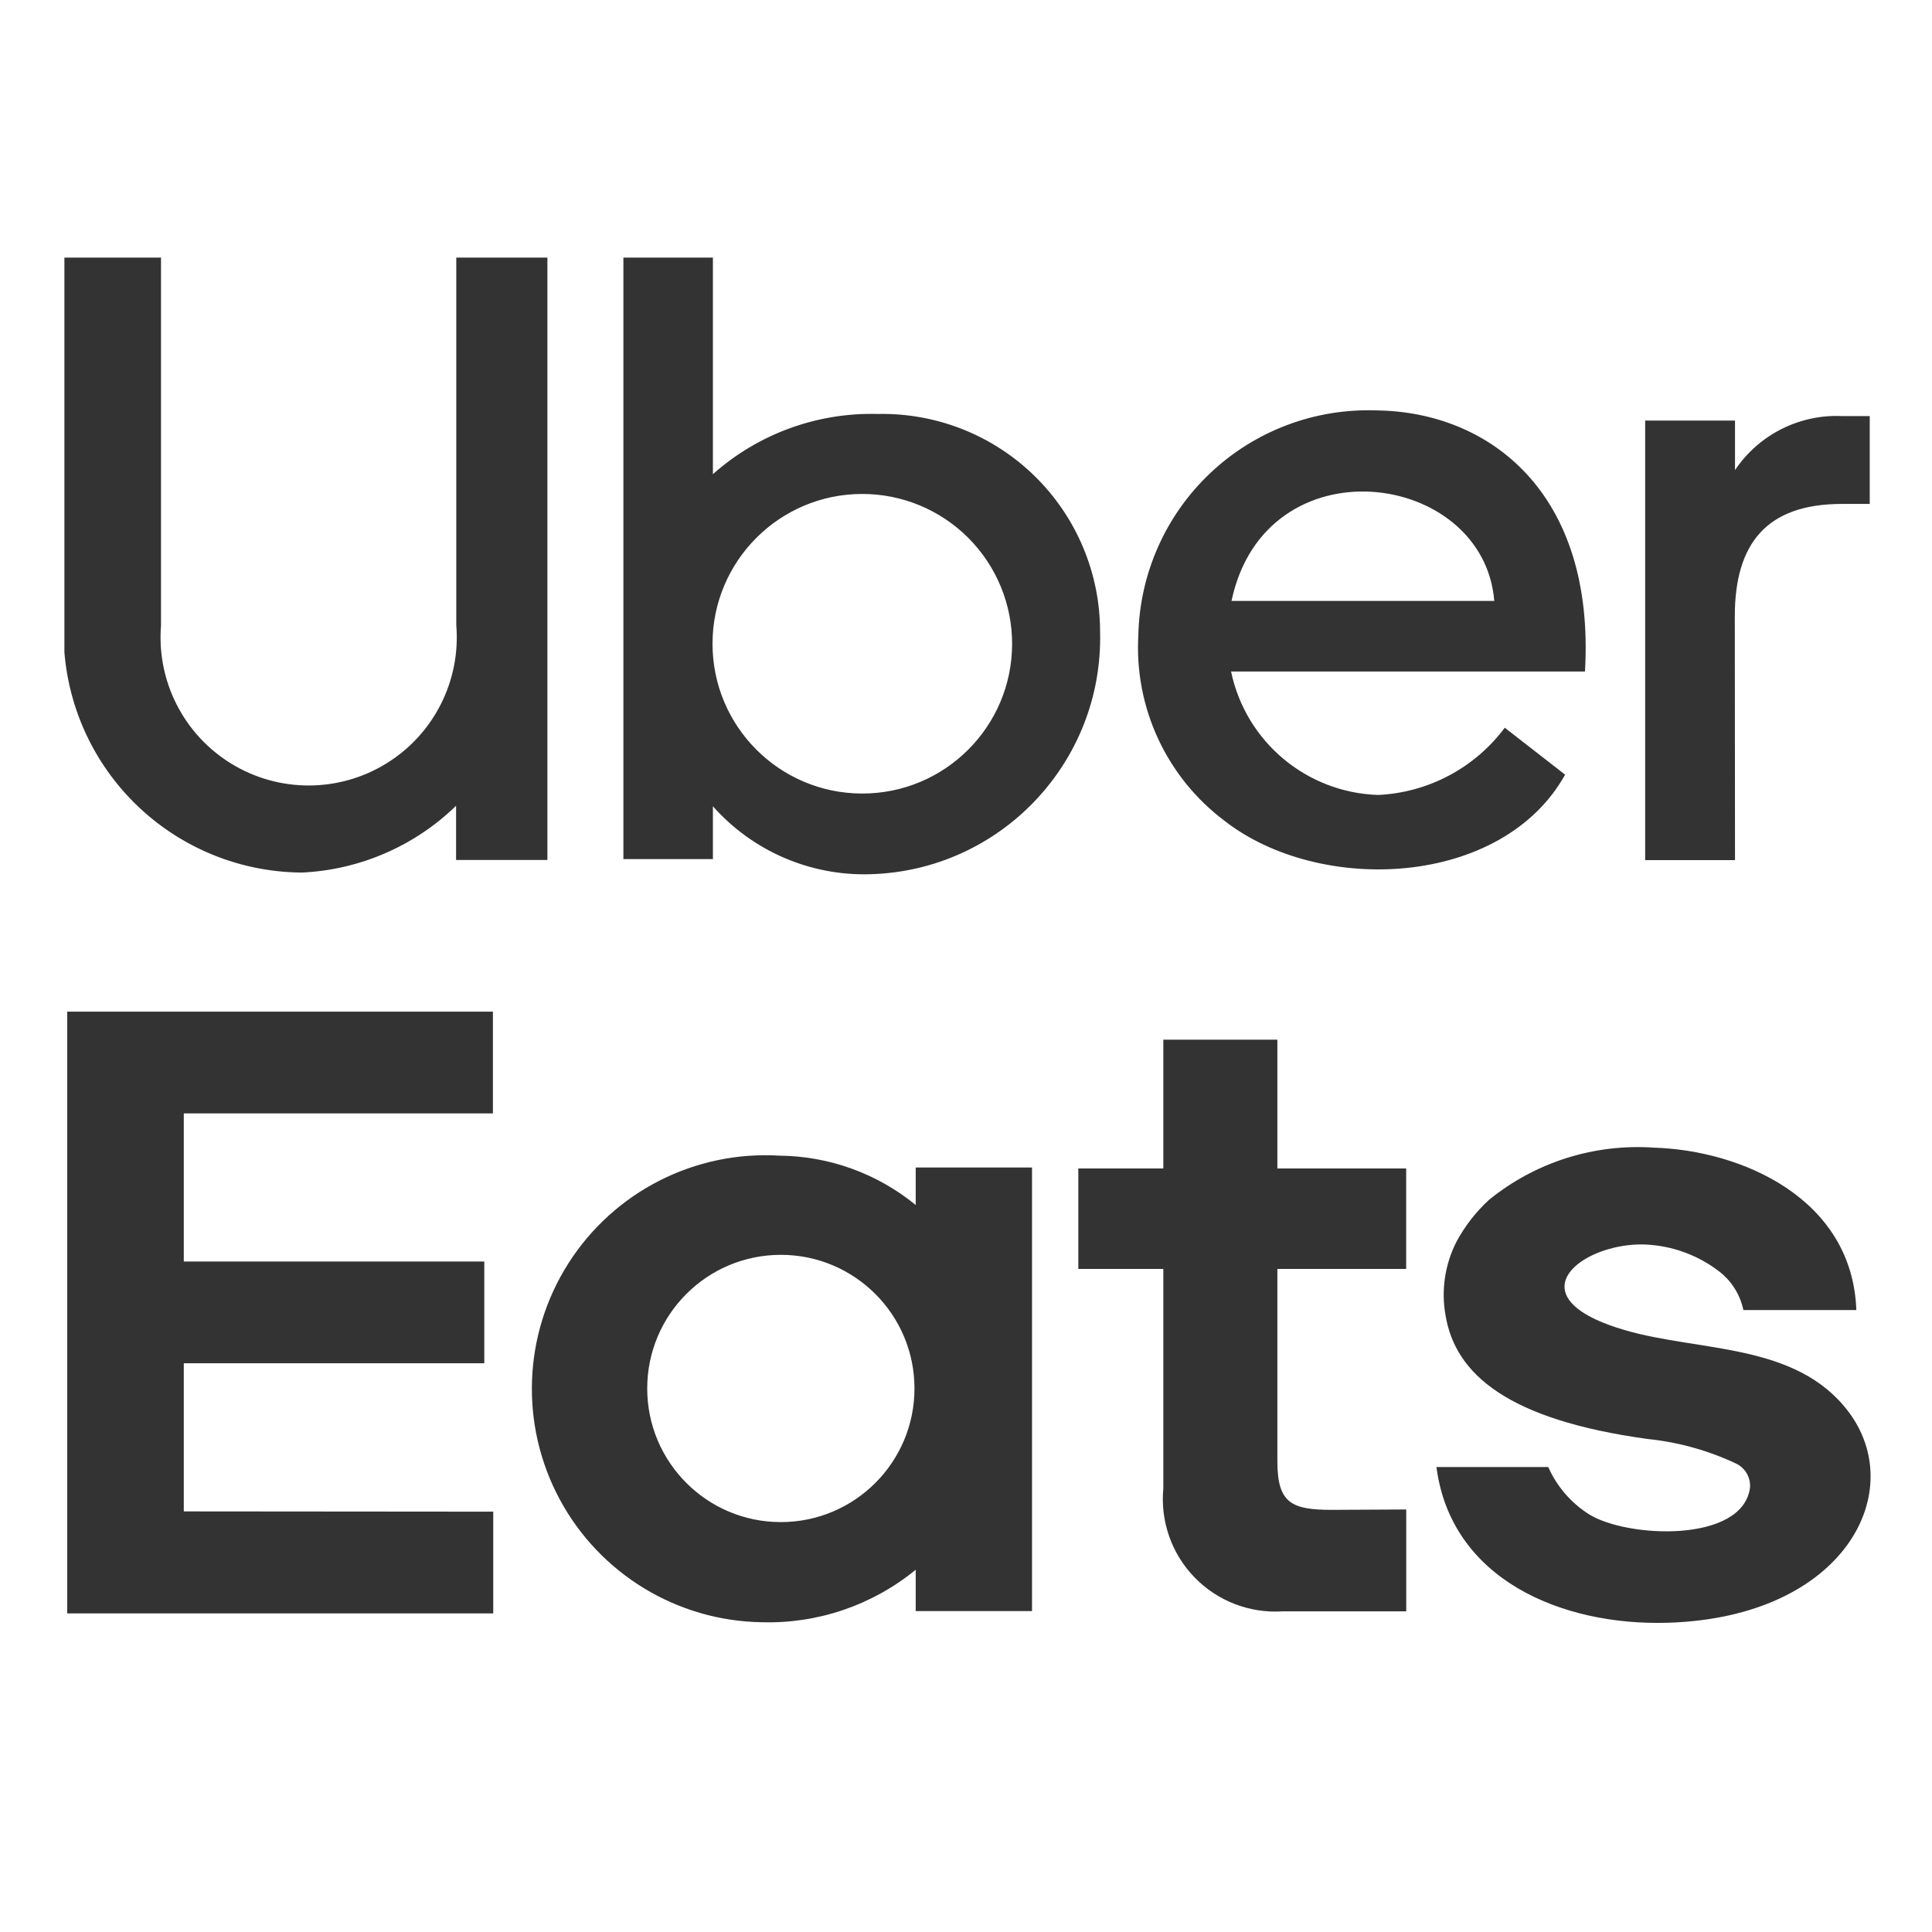
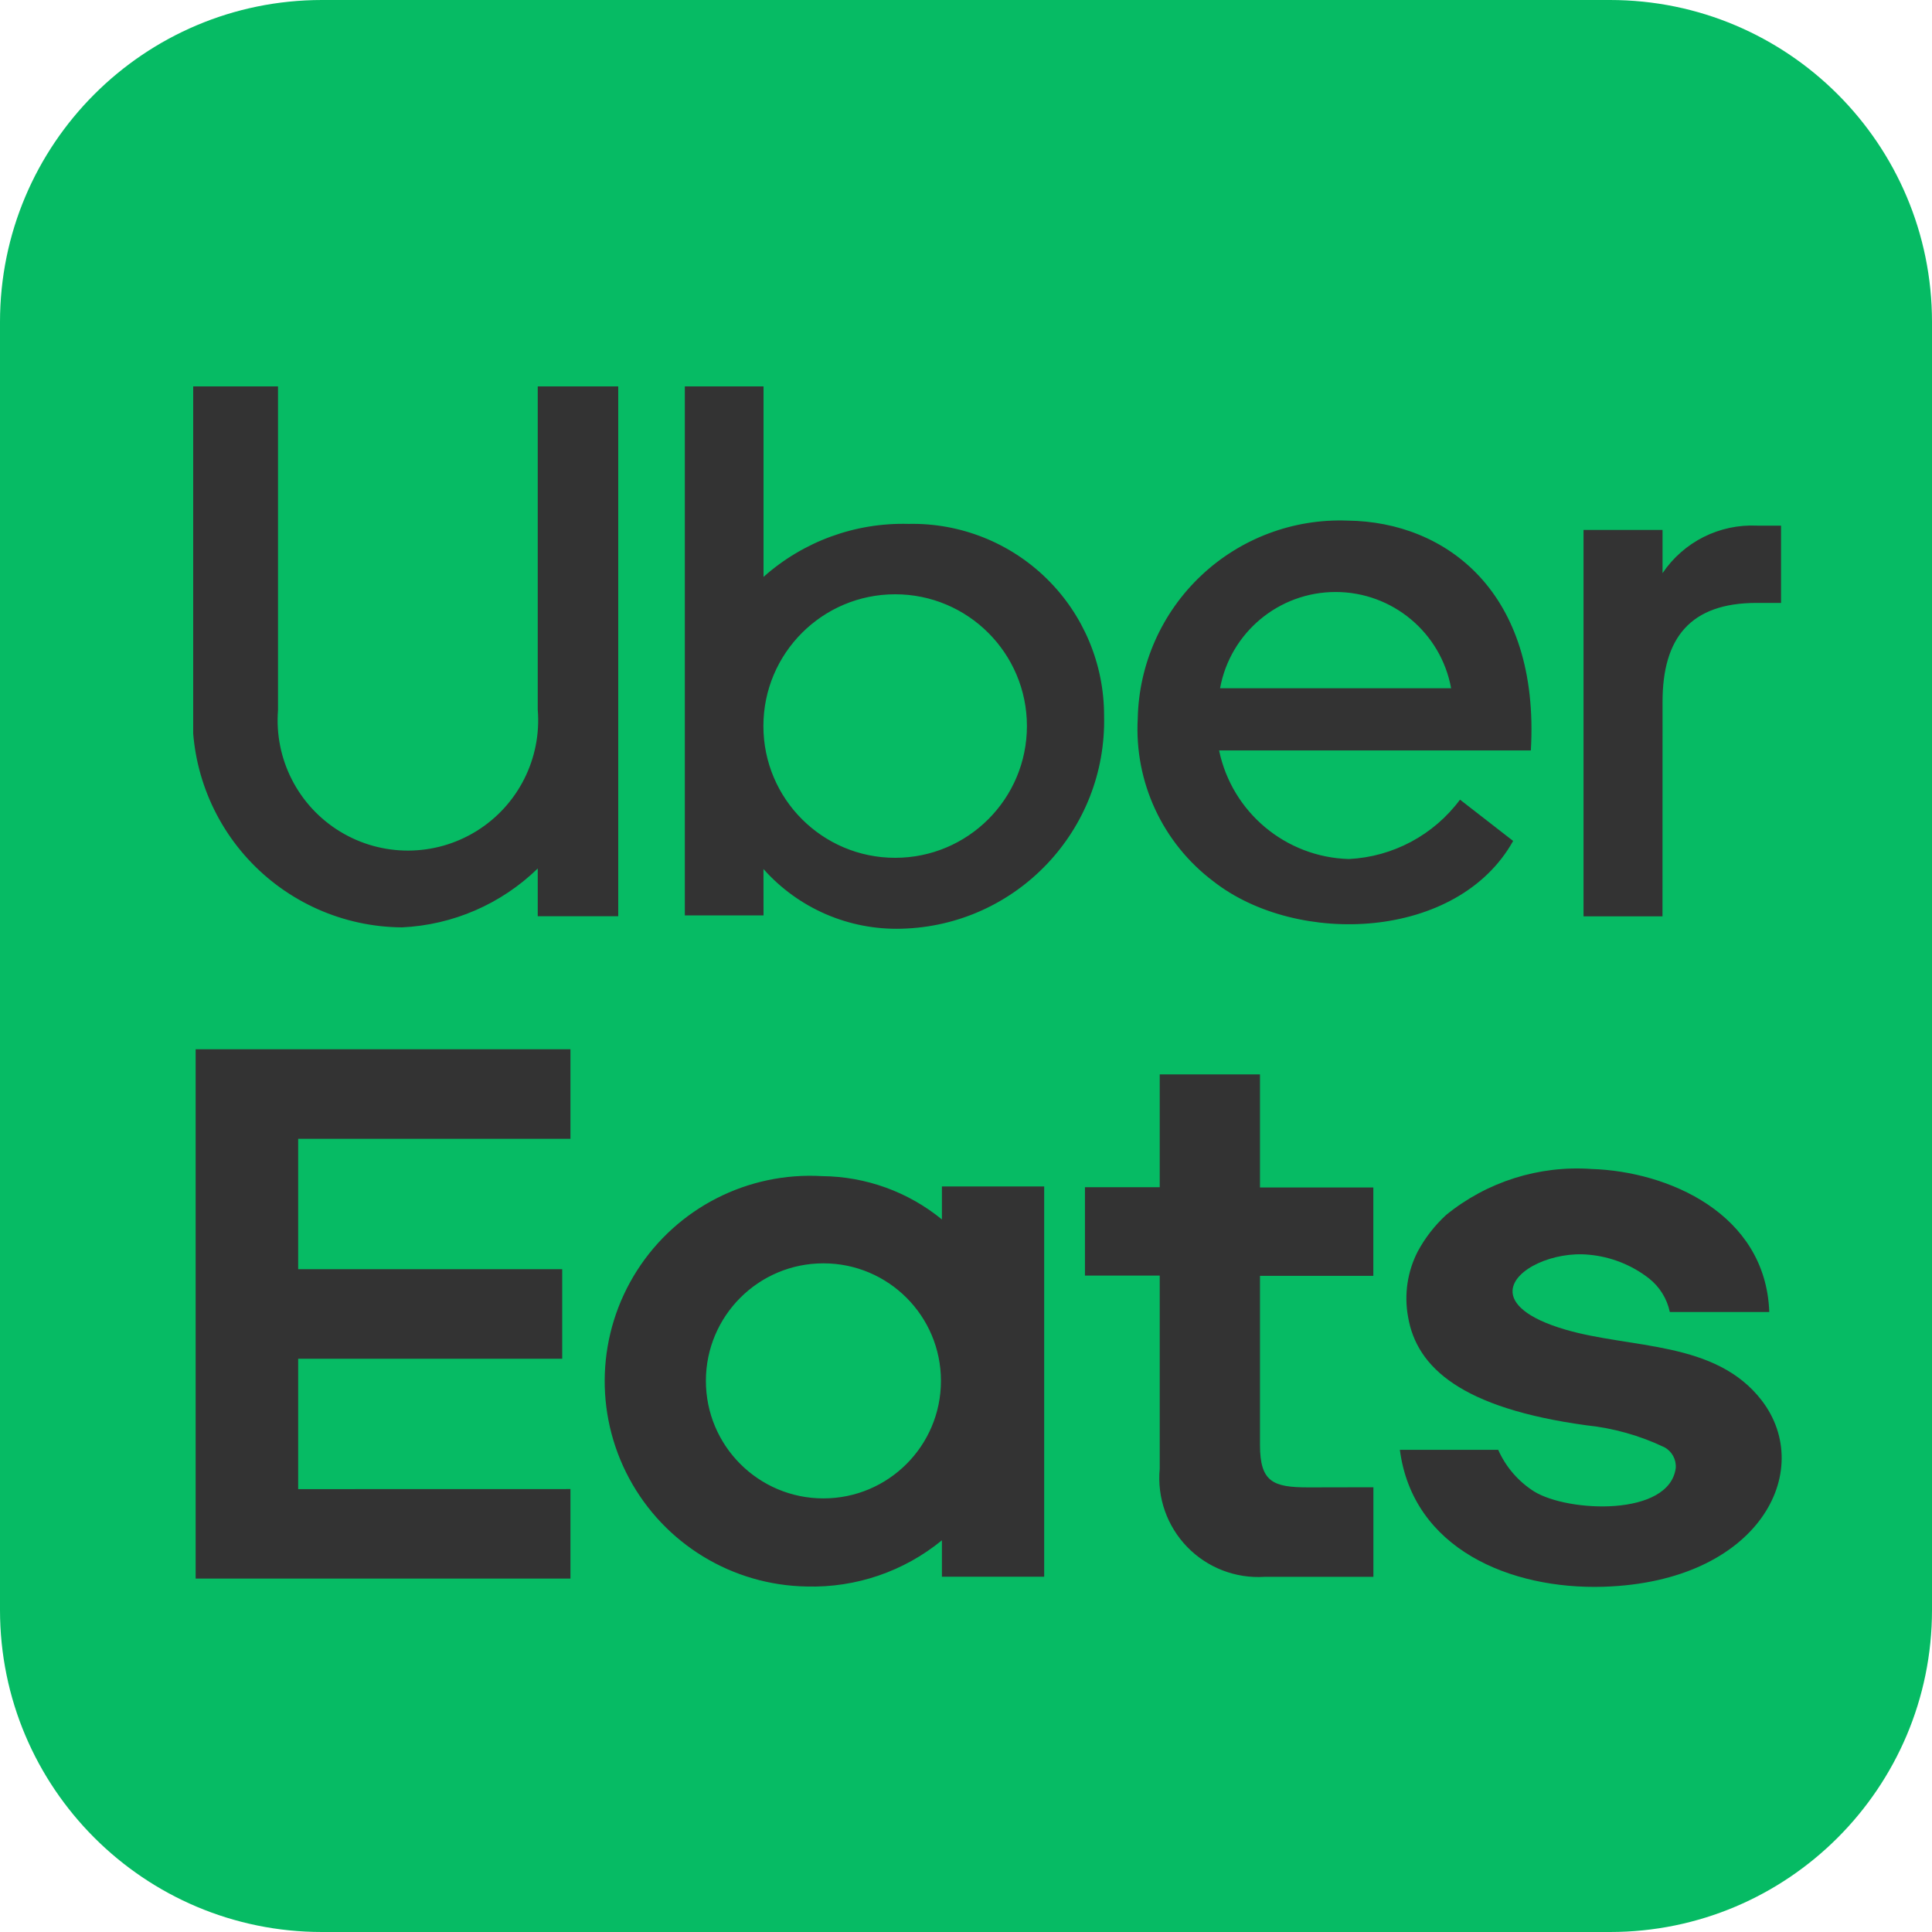
<svg xmlns="http://www.w3.org/2000/svg" width="30" height="30" viewBox="0 0 30 30">
  <defs>
    <clipPath id="clip-path">
-       <rect id="Rectangle_196" data-name="Rectangle 196" width="28.046" height="21.201" fill="#333" />
+       <rect id="Rectangle_196" data-name="Rectangle 196" width="24.667" height="18.646" fill="#333" />
    </clipPath>
  </defs>
  <g id="ic-ubereat" transform="translate(-15 -7)">
-     <rect id="Rectangle_207" data-name="Rectangle 207" width="30" height="30" transform="translate(15 7)" fill="none" />
-     <g id="Group_157" data-name="Group 157" transform="translate(16 11)">
+     <rect id="Rectangle_207" data-name="Rectangle 207" width="30" height="30" rx="5" transform="translate(15 7)" fill="#06bb64" />
+     <g id="Group_157" data-name="Group 157" transform="translate(18 13)">
      <g id="Group_151" data-name="Group 151" clip-path="url(#clip-path)">
-         <path id="Path_159" data-name="Path 159" d="M25.941,9.356H24.546V2.53h1.395V3.3a1.9,1.9,0,0,1,1.67-.839h.422V3.825H27.6c-1.171,0-1.662.618-1.662,1.745ZM0,0H1.5V5.716a2.3,2.3,0,1,0,4.585-.009V0H7.5V9.354H6.082V8.512A3.682,3.682,0,0,1,3.689,9.549,3.723,3.723,0,0,1,0,5.525ZM10.07,9.34H8.68V0h1.39V3.363a3.7,3.7,0,0,1,2.56-.935,3.381,3.381,0,0,1,3.452,3.383,3.672,3.672,0,0,1-3.574,3.764A3.139,3.139,0,0,1,10.07,8.52ZM12.39,3.67A2.326,2.326,0,1,0,14.716,6,2.326,2.326,0,0,0,12.39,3.67M23.616,6.427h-5.5A2.411,2.411,0,0,0,20.4,8.344,2.605,2.605,0,0,0,22.366,7.3l.937.729c-.979,1.754-3.812,1.871-5.292.714a3.365,3.365,0,0,1-1.335-2.877,3.57,3.57,0,0,1,3.7-3.493c1.737.02,3.4,1.264,3.235,4.058m-1.408-1.1c-.167-2.037-3.556-2.482-4.08,0Z" fill="#333" fill-rule="evenodd" />
-         <path id="Path_160" data-name="Path 160" d="M2.29,136.776v-2.3H6.956v-1.58H2.29v-2.3h4.8v-1.58H.48v9.344H7.095v-1.58Zm25.971-3.127H26.507a1.019,1.019,0,0,0-.369-.594,2.021,2.021,0,0,0-1.062-.417c-.618-.06-1.325.255-1.346.631-.013.232.237.488.933.691,1.163.341,2.652.193,3.467,1.256.954,1.244-.046,3.205-2.795,3.289-1.642.05-3.366-.668-3.594-2.418h1.736a1.674,1.674,0,0,0,.633.734c.6.372,2.386.447,2.5-.413a.384.384,0,0,0-.2-.367,4.222,4.222,0,0,0-1.386-.389c-2.188-.3-2.989-1.013-3.141-1.916a1.811,1.811,0,0,1,.172-1.153,2.474,2.474,0,0,1,.5-.643,3.66,3.66,0,0,1,2.569-.812c1.35.042,3.073.784,3.137,2.518m-6.989,3.1v1.582H19.351a1.747,1.747,0,0,1-1.851-1.908v-3.409h-1.32v-1.56H17.5v-2h1.771v2h2v1.56h-2V136c0,.655.227.752.853.752Zm-7.617-4.728v-.582h1.806v6.888H13.655v-.642a3.608,3.608,0,0,1-2.39.815,3.626,3.626,0,1,1,.274-7.245,3.388,3.388,0,0,1,2.116.766m-2.094.774a2.075,2.075,0,1,0,2.075,2.075,2.075,2.075,0,0,0-2.075-2.075" transform="translate(-0.436 -117.307)" fill="#333" fill-rule="evenodd" />
+         <path id="Path_159" data-name="Path 159" d="M22.815,8.229H21.589v-6h1.227V2.9a1.675,1.675,0,0,1,1.469-.738h.371v1.2h-.379c-1.03,0-1.461.544-1.461,1.535ZM0,0H1.317V5.027A2.023,2.023,0,1,0,5.35,5.019V0H6.6V8.227H5.35V7.486A3.239,3.239,0,0,1,3.244,8.4,3.275,3.275,0,0,1,0,4.859ZM8.856,8.214H7.634V0H8.856V2.958a3.254,3.254,0,0,1,2.252-.823,2.973,2.973,0,0,1,3.036,2.976A3.229,3.229,0,0,1,11,8.421a2.761,2.761,0,0,1-2.145-.927ZM10.9,3.228a2.046,2.046,0,1,0,2.046,2.046A2.046,2.046,0,0,0,10.9,3.228M20.77,5.653H15.93a2.12,2.12,0,0,0,2.015,1.686,2.292,2.292,0,0,0,1.726-.922l.825.641c-.861,1.542-3.353,1.646-4.654.628a2.96,2.96,0,0,1-1.175-2.53,3.14,3.14,0,0,1,3.259-3.072c1.528.017,2.988,1.111,2.845,3.569m-1.238-.966a1.824,1.824,0,0,0-3.588,0Z" fill="#333" fill-rule="evenodd" />
+         <path id="Path_160" data-name="Path 160" d="M2.072,135.84v-2.025h4.1v-1.39h-4.1V130.4H6.3v-1.39H.48v8.219H6.3v-1.39Zm22.842-2.75H23.371a.9.9,0,0,0-.325-.523,1.777,1.777,0,0,0-.934-.367c-.544-.053-1.165.225-1.183.555-.011.2.208.429.82.608,1.023.3,2.332.169,3.049,1.1.839,1.094-.041,2.819-2.458,2.893-1.444.044-2.96-.588-3.161-2.126h1.527a1.473,1.473,0,0,0,.557.646c.53.327,2.1.393,2.2-.363a.338.338,0,0,0-.176-.323,3.713,3.713,0,0,0-1.219-.342c-1.924-.265-2.629-.891-2.762-1.685a1.593,1.593,0,0,1,.151-1.014,2.176,2.176,0,0,1,.44-.566,3.219,3.219,0,0,1,2.259-.714c1.187.037,2.7.69,2.759,2.215m-6.147,2.727v1.391h-1.69a1.537,1.537,0,0,1-1.628-1.678v-3H14.289v-1.372H15.45V129.4h1.557v1.756h1.76v1.372h-1.76v2.624c0,.576.2.661.75.661Zm-6.7-4.159v-.512h1.588V137.2H12.068v-.565a3.173,3.173,0,0,1-2.1.717,3.189,3.189,0,1,1,.241-6.372,2.979,2.979,0,0,1,1.861.674m-1.842.68a1.825,1.825,0,1,0,1.825,1.825,1.825,1.825,0,0,0-1.825-1.825" transform="translate(-0.442 -118.717)" fill="#333" fill-rule="evenodd" />
      </g>
    </g>
  </g>
</svg>
